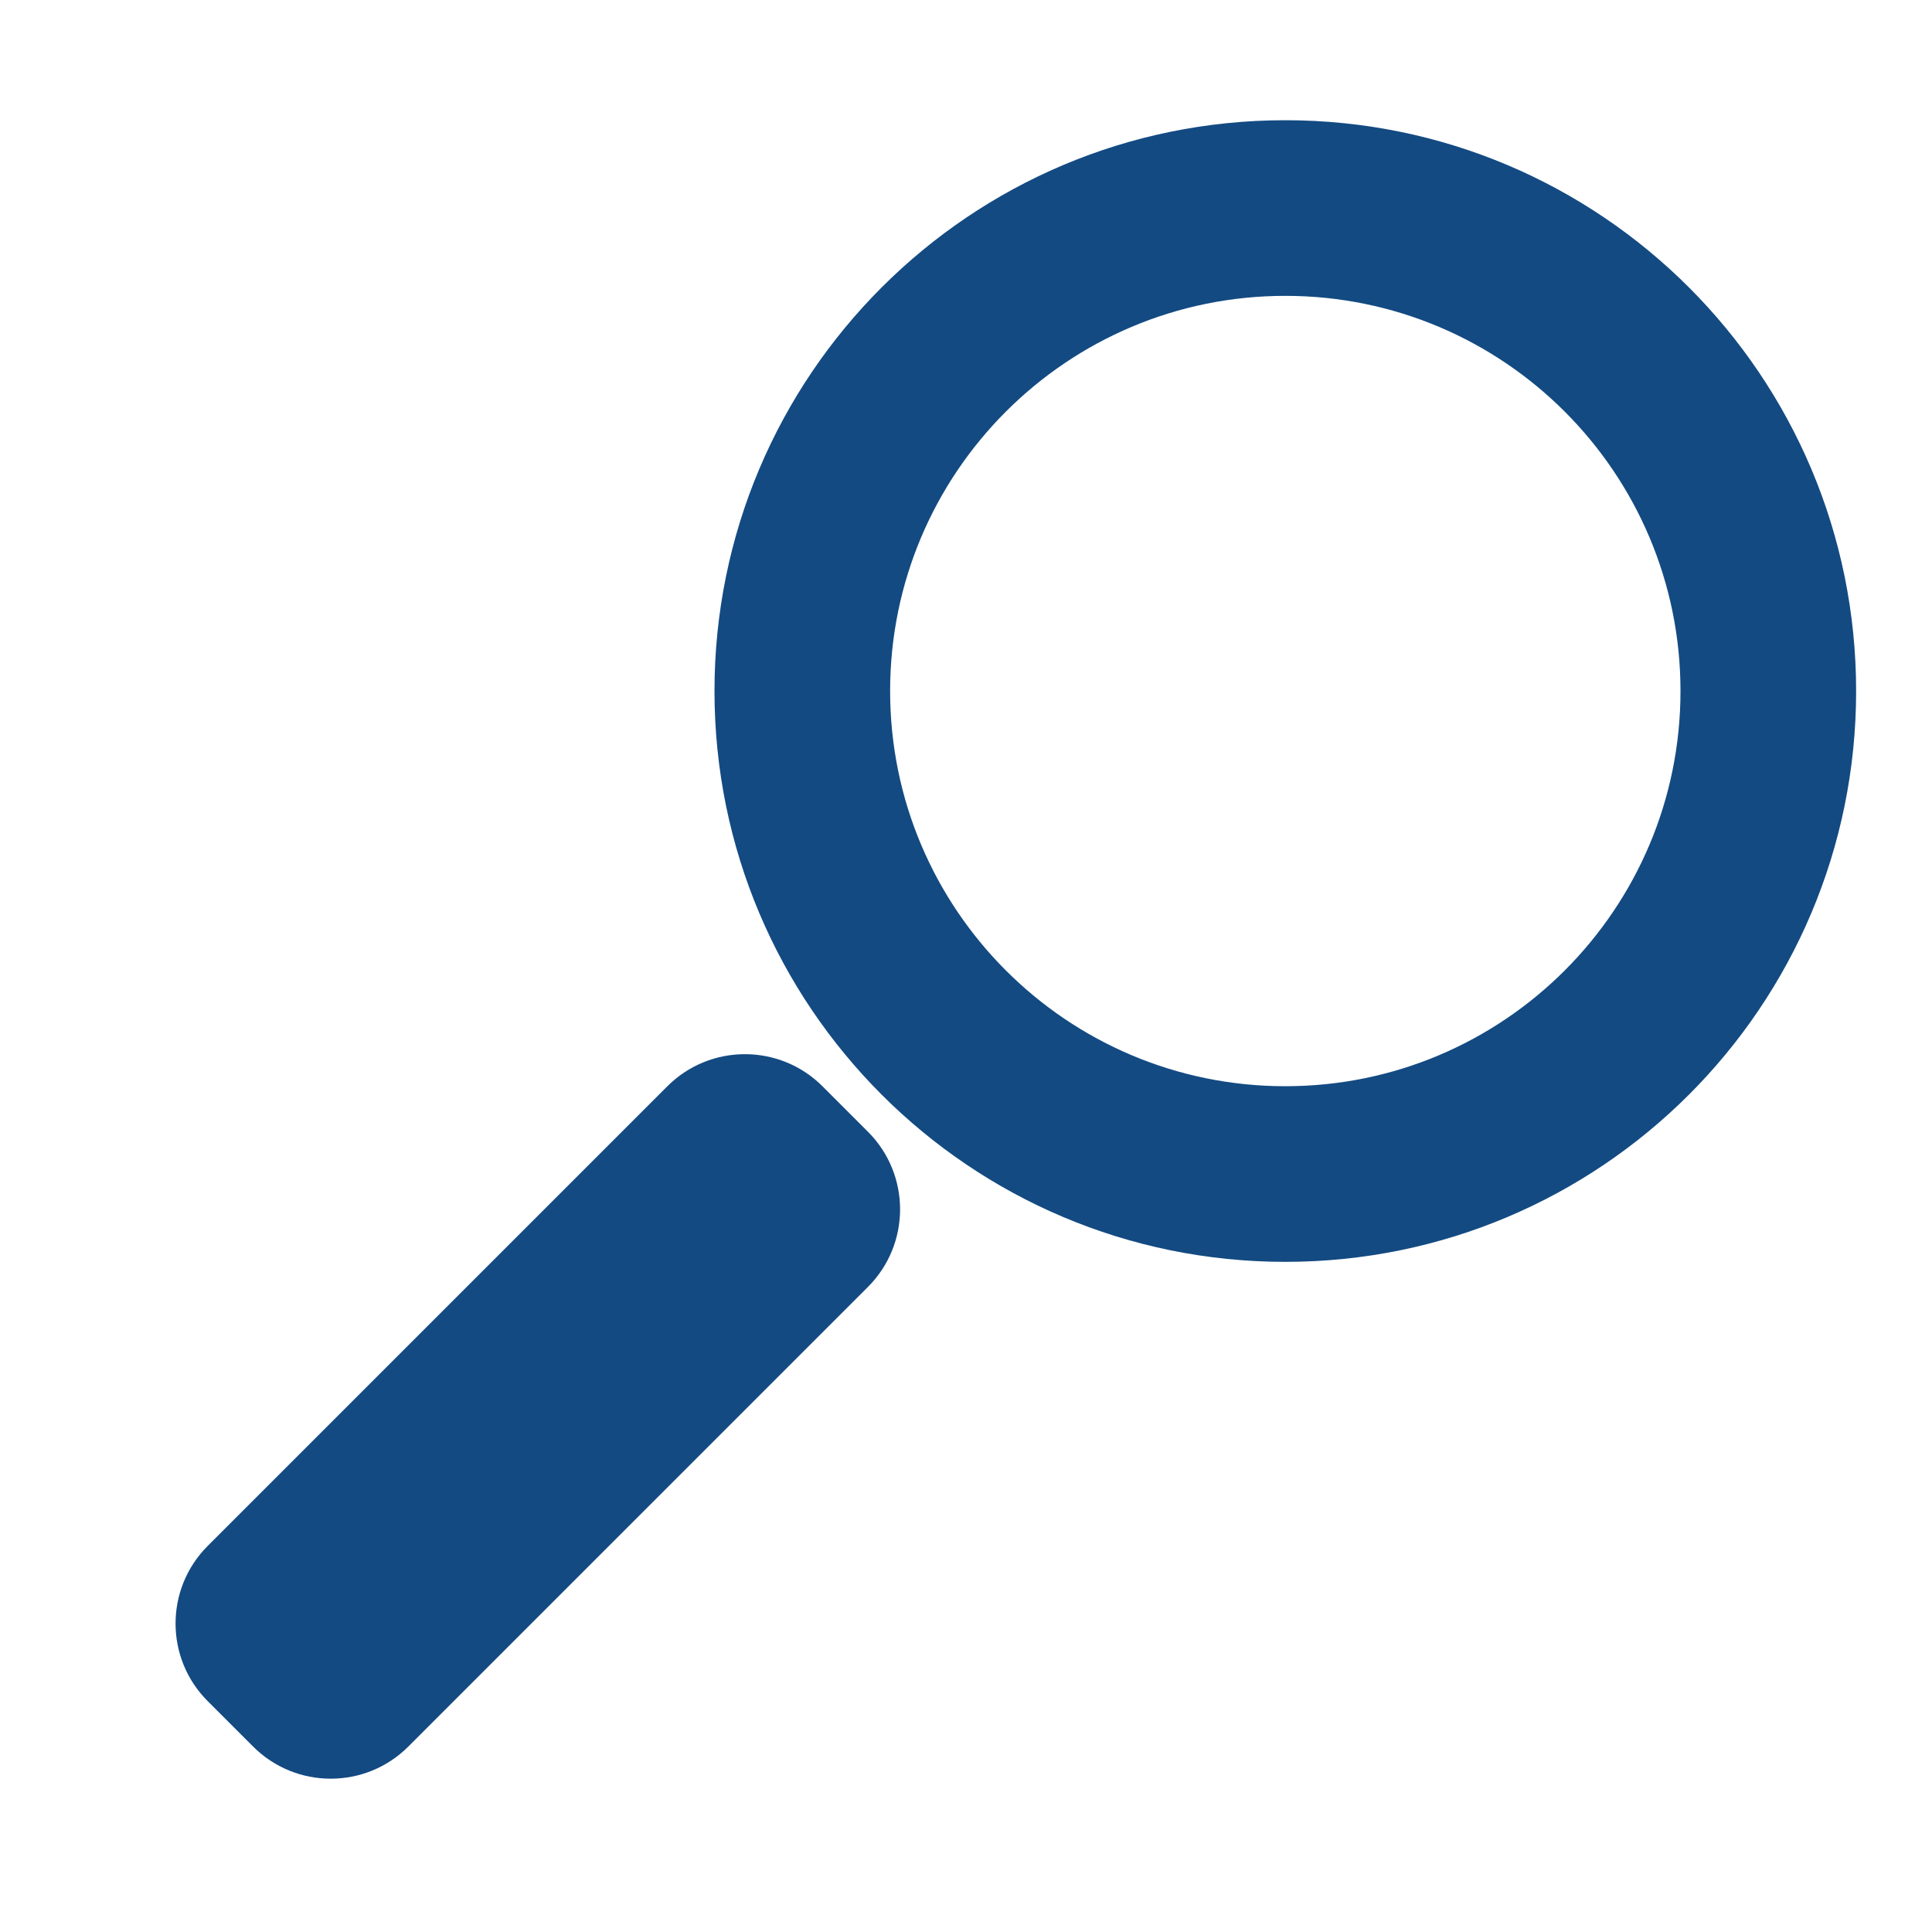
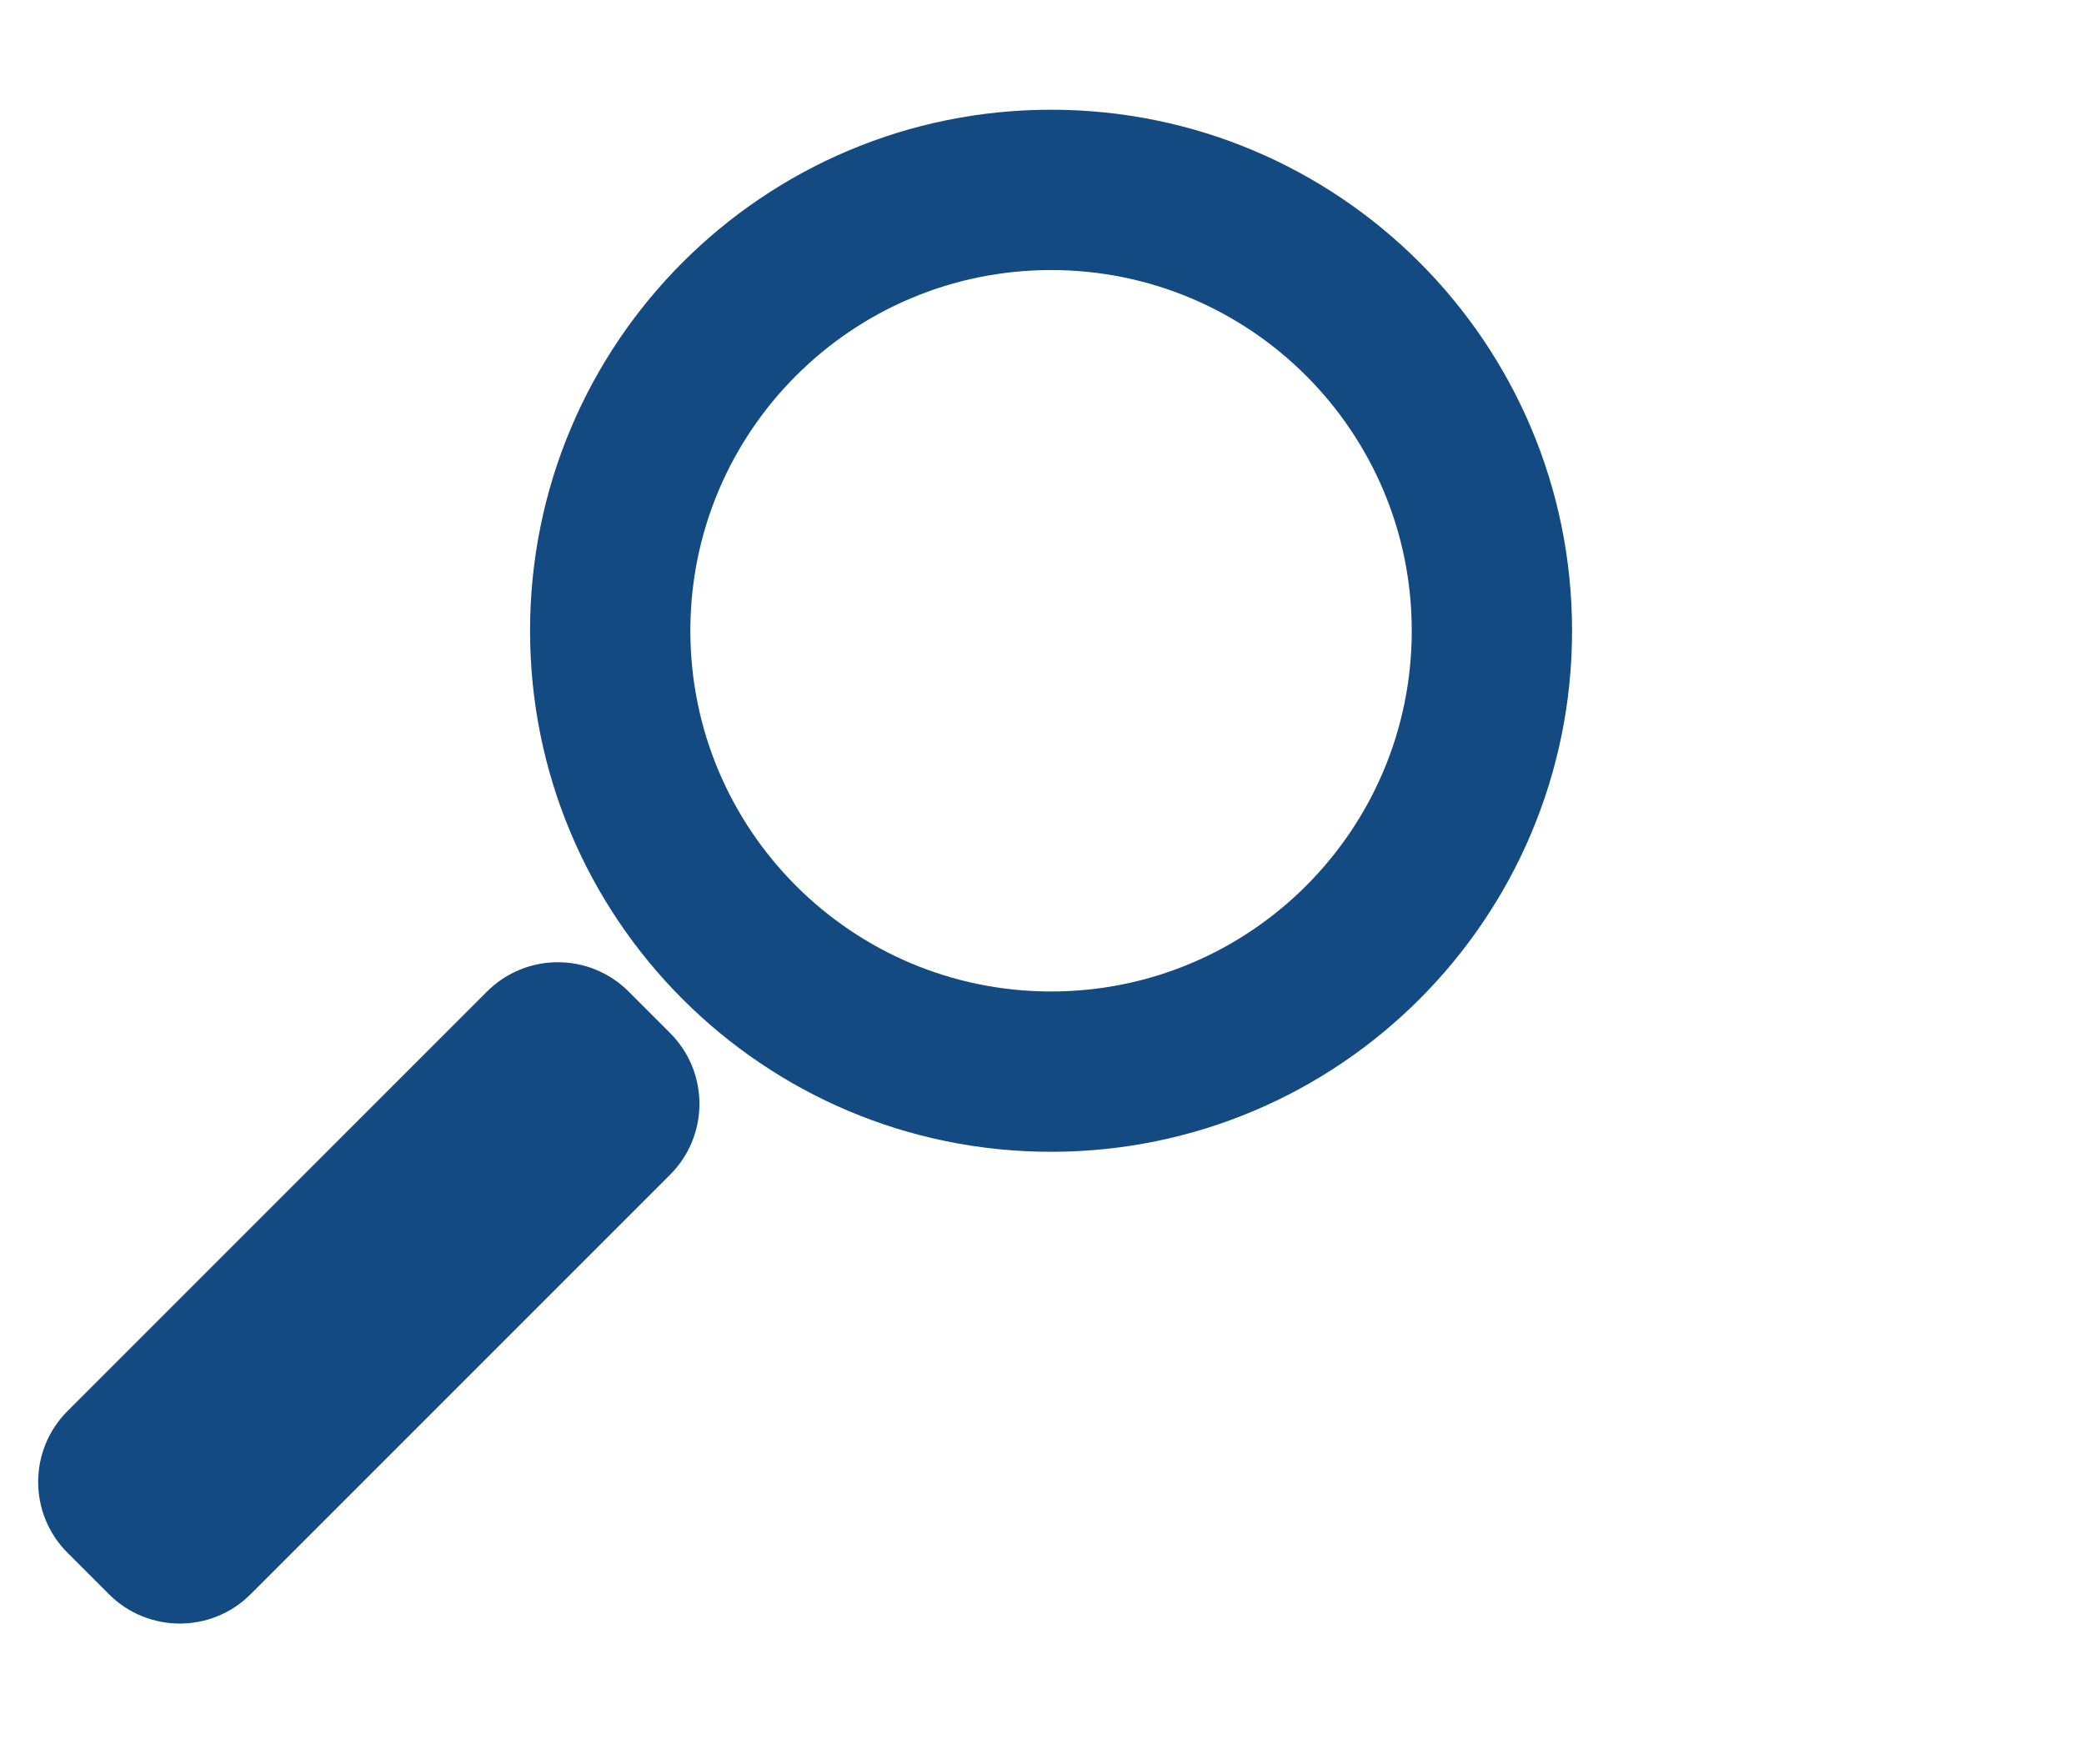
- <svg xmlns="http://www.w3.org/2000/svg" width="22" height="22" id="svg2" version="1.1">
+ <svg xmlns="http://www.w3.org/2000/svg" width="26" height="22" id="svg2" version="1.1">
  <defs id="defs4" />
  <g id="layer1" transform="translate(0,-1030.362)">
-     <path style="fill:#134a82;fill-opacity:1" d="m 14.636,1031.731 c -3.59,0 -6.5,2.91 -6.5,6.5 0,3.59 2.91,6.5 6.5,6.5 3.59,0 6.5,-2.91 6.5,-6.5 0,-3.59 -2.91,-6.5 -6.5,-6.5 z m 0,2 c 2.485,0 4.5,2.015 4.5,4.5 0,2.485 -2.015,4.5 -4.5,4.5 -2.485,0 -4.5,-2.015 -4.5,-4.5 0,-2.485 2.015,-4.5 4.5,-4.5 z" id="path2985" />
-     <rect style="fill:#134a82;fill-opacity:1" id="rect2992" width="3.231" height="9.901" x="742.696" y="730.7" transform="matrix(0.7071068,0.7071068,-0.7071068,0.7071068,0,0)" ry="1.25" />
+     <path style="fill:#134a82;fill-opacity:1" d="m 13.113,1031.731 c -3.59,0 -6.5,2.91 -6.5,6.5 0,3.59 2.91,6.5 6.5,6.5 3.59,0 6.5,-2.91 6.5,-6.5 0,-3.59 -2.91,-6.5 -6.5,-6.5 z m 0,2 c 2.485,0 4.5,2.015 4.5,4.5 0,2.485 -2.015,4.5 -4.5,4.5 -2.485,0 -4.5,-2.015 -4.5,-4.5 0,-2.485 2.015,-4.5 4.5,-4.5 z" id="path2985" />
+     <rect style="fill:#134a82;fill-opacity:1" id="rect2992" width="3.231" height="9.901" x="741.619" y="731.777" transform="matrix(0.7071068,0.7071068,-0.7071068,0.7071068,0,0)" ry="1.25" />
  </g>
</svg>
